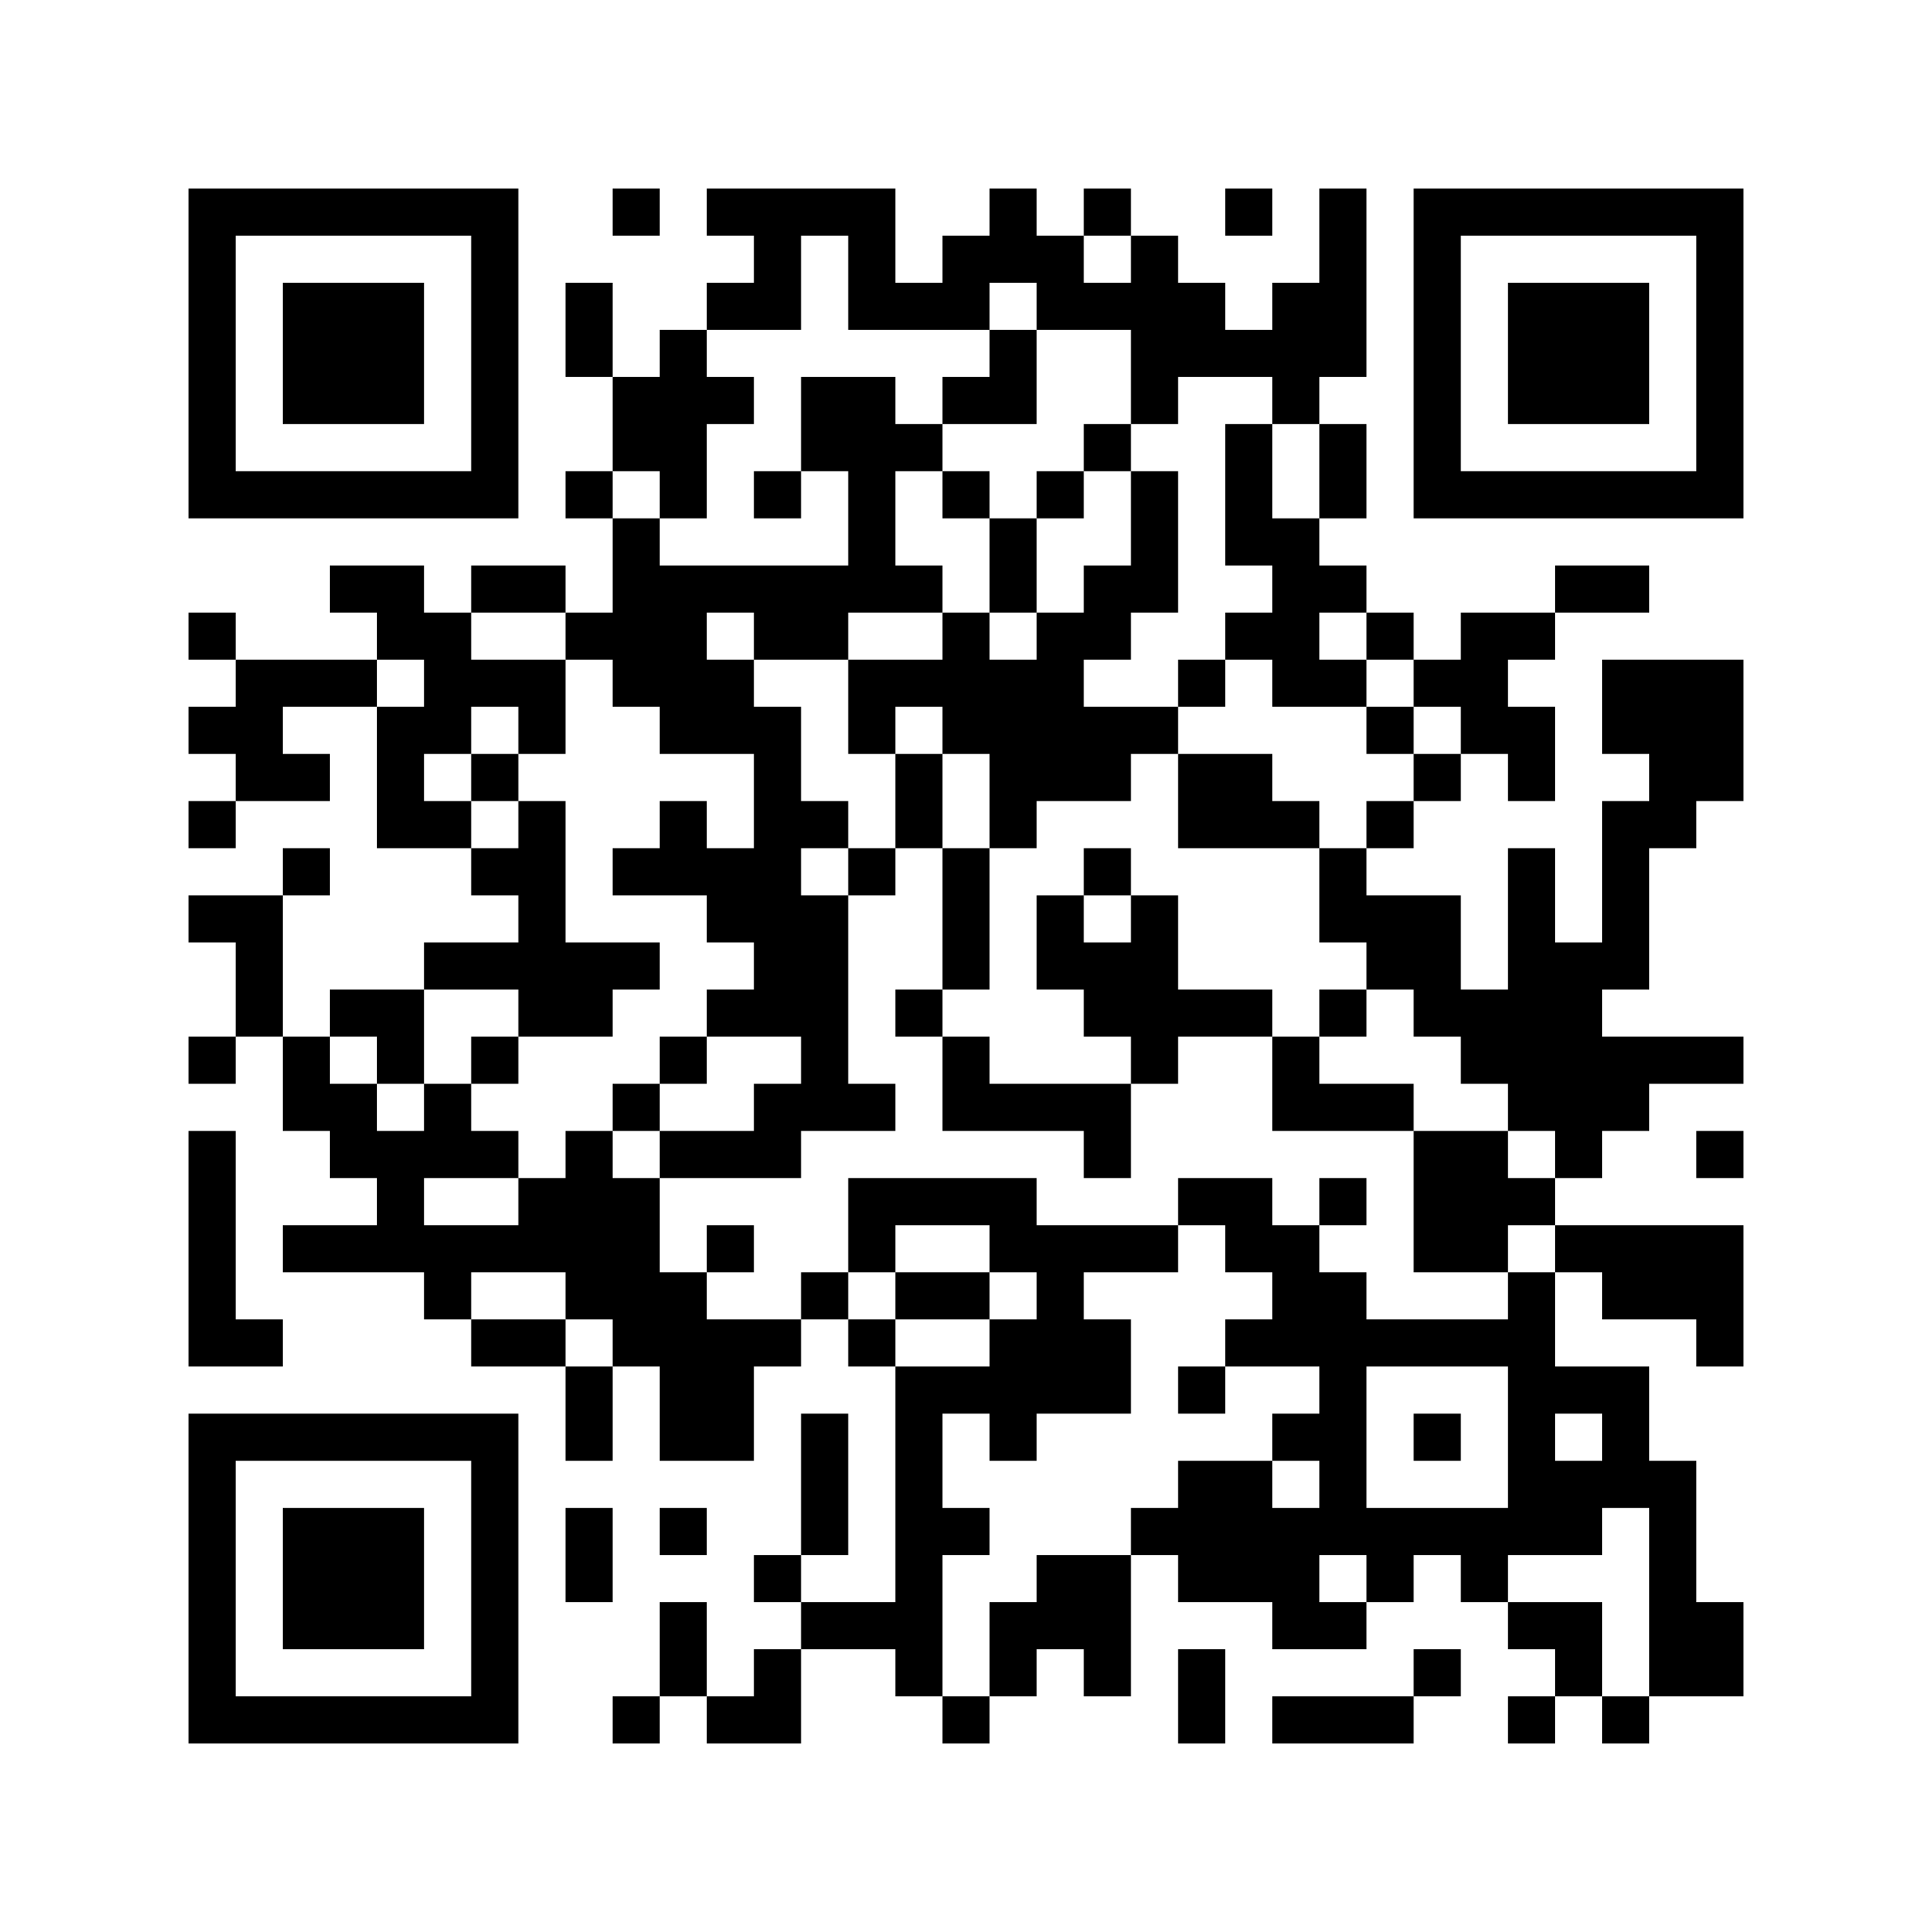
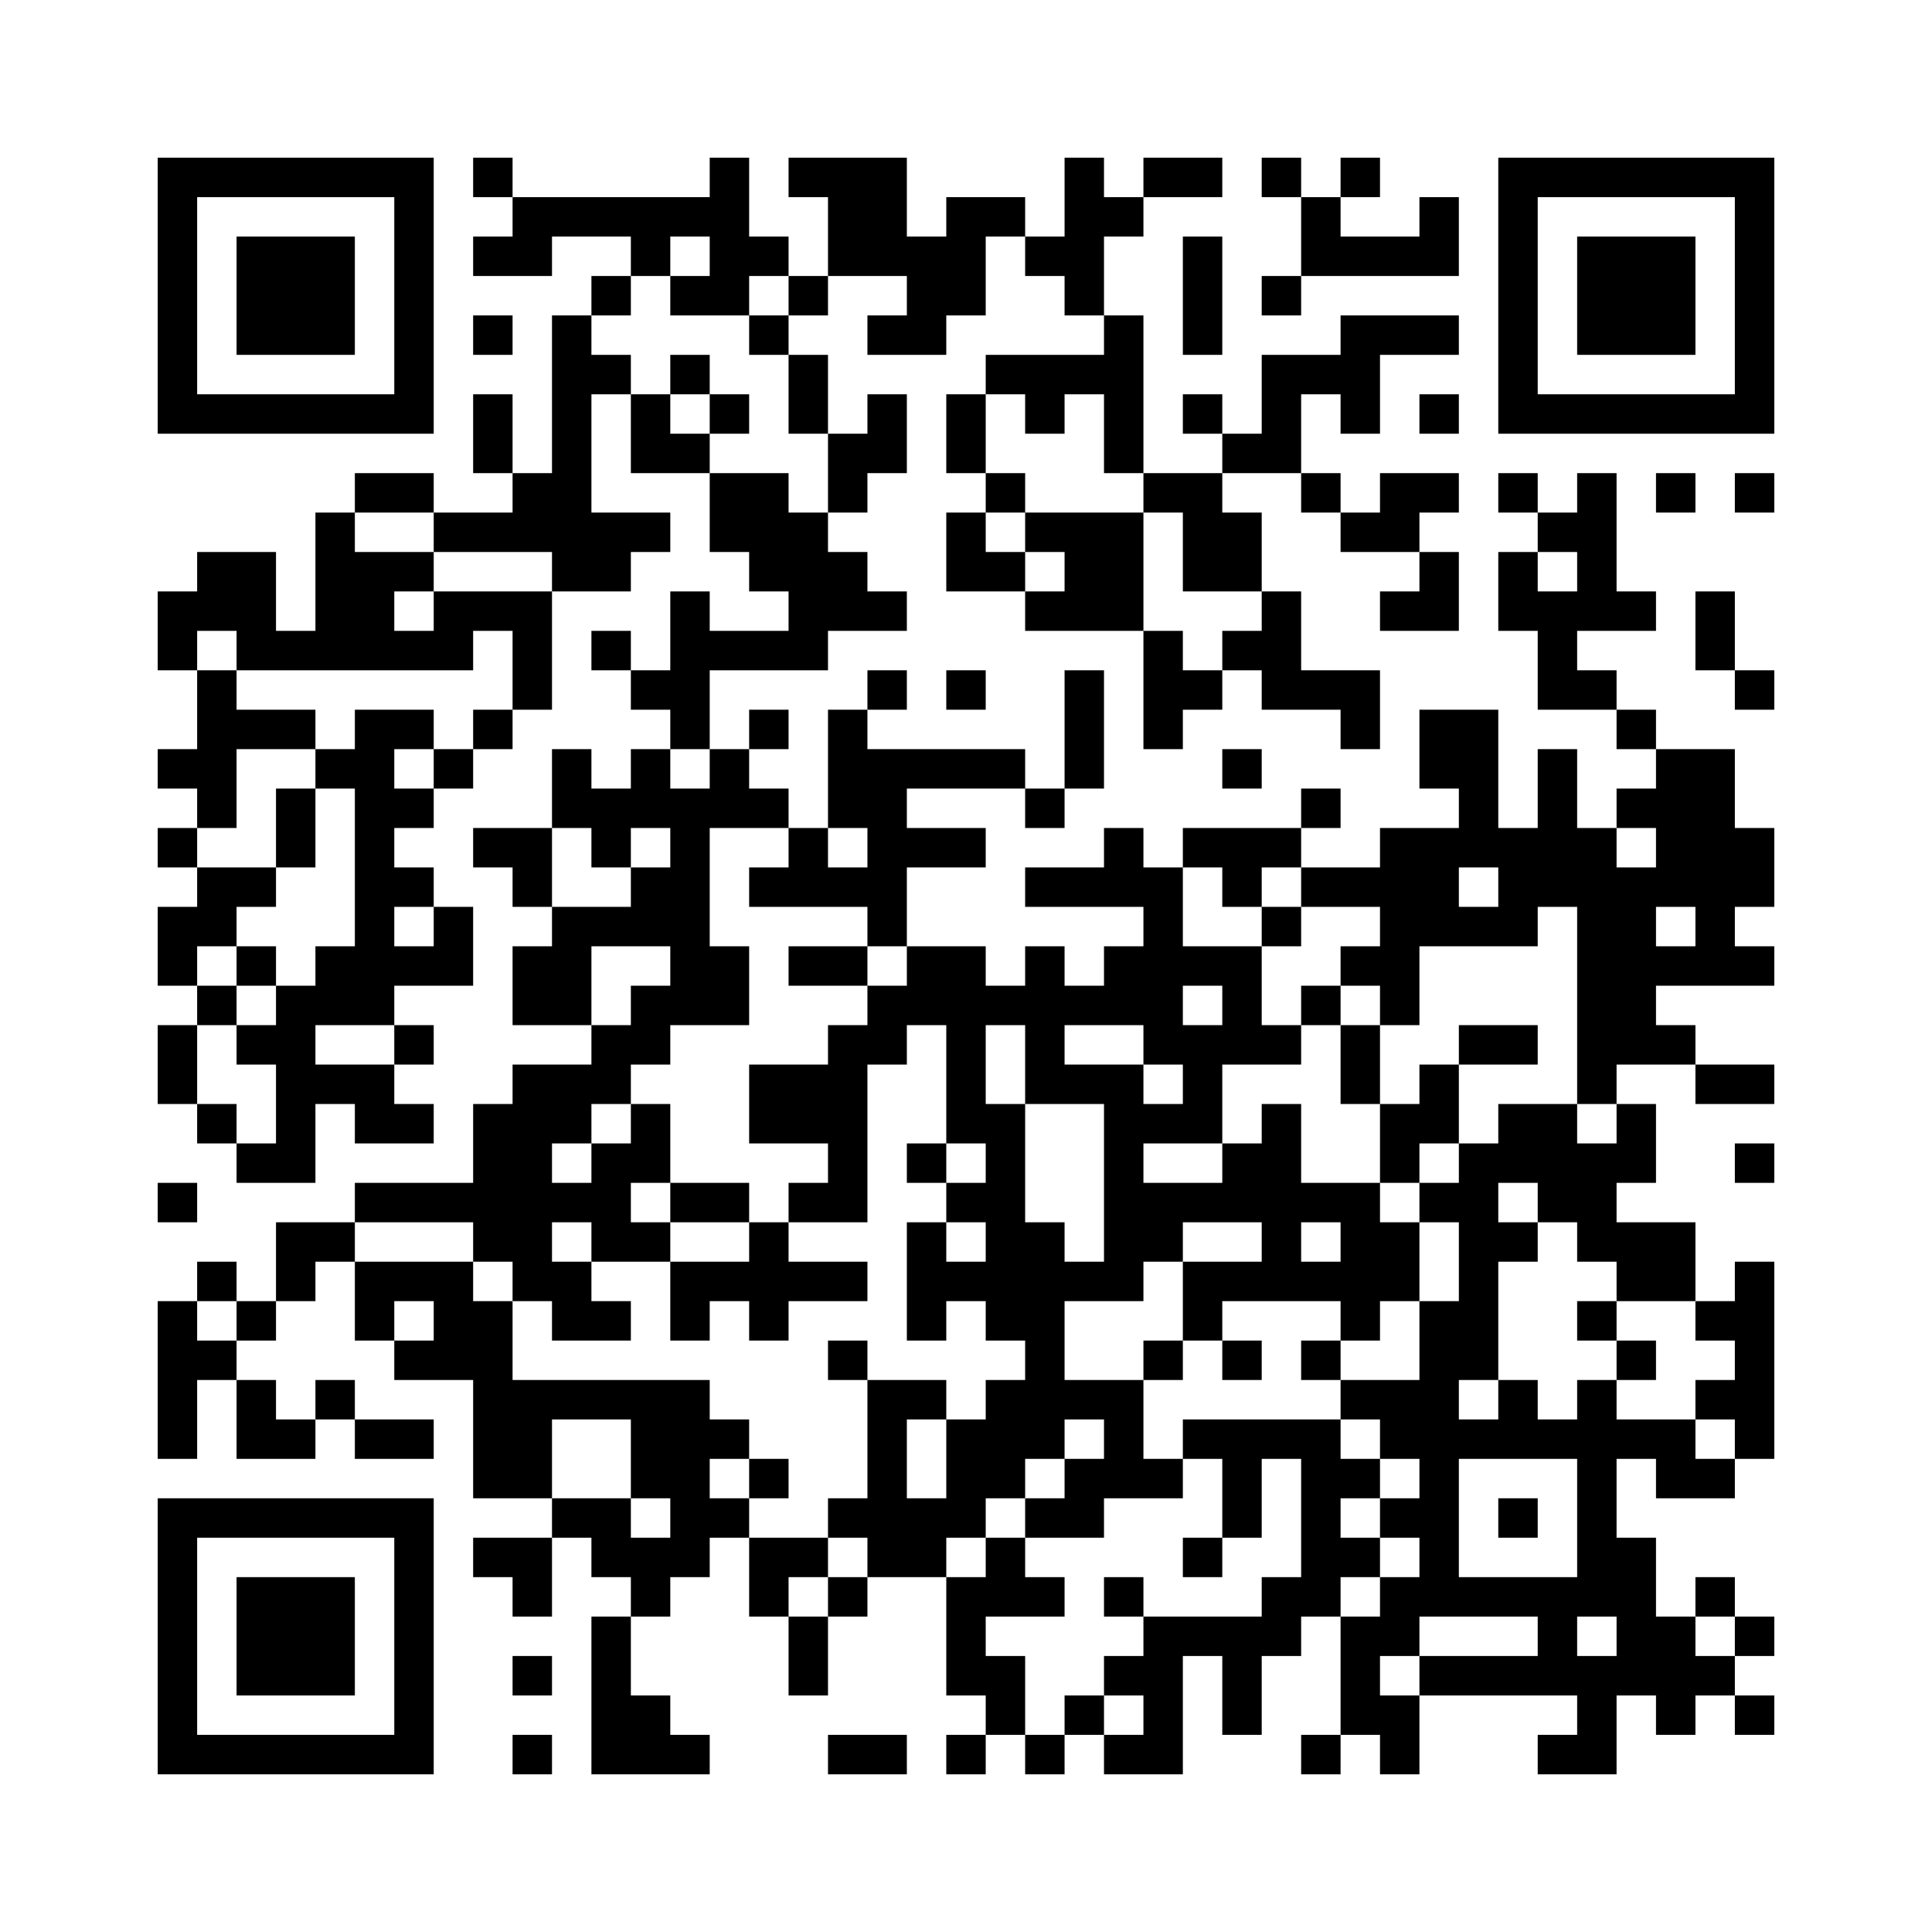
- <svg xmlns="http://www.w3.org/2000/svg" width="820" height="820" class="segno">
-   <path transform="scale(20)" class="qrline" stroke="#000" d="M4 4.5h7m2 0h1m1 0h4m2 0h1m1 0h1m2 0h1m1 0h1m1 0h7m-33 1h1m5 0h1m5 0h1m1 0h1m1 0h3m1 0h1m3 0h1m1 0h1m5 0h1m-33 1h1m1 0h3m1 0h1m1 0h1m2 0h2m1 0h3m1 0h4m1 0h2m1 0h1m1 0h3m1 0h1m-33 1h1m1 0h3m1 0h1m1 0h1m1 0h1m6 0h1m2 0h5m1 0h1m1 0h3m1 0h1m-33 1h1m1 0h3m1 0h1m2 0h3m1 0h2m1 0h2m2 0h1m2 0h1m2 0h1m1 0h3m1 0h1m-33 1h1m5 0h1m2 0h2m2 0h3m3 0h1m2 0h1m1 0h1m1 0h1m5 0h1m-33 1h7m1 0h1m1 0h1m1 0h1m1 0h1m1 0h1m1 0h1m1 0h1m1 0h1m1 0h1m1 0h7m-24 1h1m4 0h1m2 0h1m2 0h1m1 0h2m-21 1h2m1 0h2m1 0h7m1 0h1m1 0h2m2 0h2m4 0h2m-31 1h1m3 0h2m2 0h3m1 0h2m2 0h1m1 0h2m2 0h2m1 0h1m1 0h2m-28 1h3m1 0h3m1 0h3m2 0h5m2 0h1m1 0h2m1 0h2m2 0h3m-33 1h2m2 0h2m1 0h1m2 0h3m1 0h1m1 0h5m4 0h1m1 0h2m1 0h3m-32 1h2m1 0h1m1 0h1m5 0h1m2 0h1m1 0h3m1 0h2m3 0h1m1 0h1m2 0h2m-33 1h1m3 0h2m1 0h1m2 0h1m1 0h2m1 0h1m1 0h1m3 0h3m1 0h1m4 0h2m-30 1h1m3 0h2m1 0h4m1 0h1m1 0h1m2 0h1m4 0h1m3 0h1m1 0h1m-31 1h2m5 0h1m3 0h3m2 0h1m1 0h1m1 0h1m3 0h3m1 0h1m1 0h1m-30 1h1m3 0h5m2 0h2m2 0h1m1 0h3m4 0h2m1 0h3m-30 1h1m1 0h2m2 0h2m2 0h3m1 0h1m3 0h4m1 0h1m1 0h4m-30 1h1m1 0h1m1 0h1m1 0h1m3 0h1m2 0h1m2 0h1m3 0h1m2 0h1m3 0h6m-31 1h2m1 0h1m3 0h1m2 0h3m1 0h4m3 0h3m2 0h3m-31 1h1m2 0h4m1 0h1m1 0h3m6 0h1m6 0h2m1 0h1m2 0h1m-33 1h1m3 0h1m2 0h3m4 0h4m3 0h2m1 0h1m1 0h3m-29 1h1m1 0h8m1 0h1m2 0h1m2 0h4m1 0h2m2 0h2m1 0h4m-33 1h1m4 0h1m2 0h3m2 0h1m1 0h2m1 0h1m4 0h2m3 0h1m1 0h3m-33 1h2m4 0h2m1 0h4m1 0h1m2 0h3m2 0h7m3 0h1m-25 1h1m1 0h2m3 0h5m1 0h1m2 0h1m3 0h3m-31 1h7m1 0h1m1 0h2m1 0h1m1 0h1m1 0h1m5 0h2m1 0h1m1 0h1m1 0h1m-31 1h1m5 0h1m6 0h1m1 0h1m5 0h2m1 0h1m3 0h4m-32 1h1m1 0h3m1 0h1m1 0h1m1 0h1m2 0h1m1 0h2m3 0h10m1 0h1m-32 1h1m1 0h3m1 0h1m1 0h1m3 0h1m2 0h1m2 0h2m1 0h3m1 0h1m1 0h1m3 0h1m-32 1h1m1 0h3m1 0h1m3 0h1m2 0h3m1 0h3m3 0h2m3 0h2m1 0h2m-33 1h1m5 0h1m3 0h1m1 0h1m2 0h1m1 0h1m1 0h1m1 0h1m4 0h1m2 0h1m1 0h2m-33 1h7m2 0h1m1 0h2m3 0h1m4 0h1m1 0h3m2 0h1m1 0h1" />
+ <svg xmlns="http://www.w3.org/2000/svg" width="980" height="980" class="segno">
+   <path transform="scale(20)" class="qrline" stroke="#000" d="M4 4.5h7m1 0h1m5 0h1m1 0h3m4 0h1m1 0h2m1 0h1m1 0h1m3 0h7m-41 1h1m5 0h1m2 0h6m2 0h2m1 0h2m1 0h2m4 0h1m2 0h1m1 0h1m5 0h1m-41 1h1m1 0h3m1 0h1m1 0h2m2 0h1m1 0h2m1 0h4m1 0h2m2 0h1m2 0h4m1 0h1m1 0h3m1 0h1m-41 1h1m1 0h3m1 0h1m4 0h1m1 0h2m1 0h1m2 0h2m2 0h1m2 0h1m1 0h1m5 0h1m1 0h3m1 0h1m-41 1h1m1 0h3m1 0h1m1 0h1m1 0h1m4 0h1m2 0h2m4 0h1m1 0h1m3 0h3m1 0h1m1 0h3m1 0h1m-41 1h1m5 0h1m3 0h2m1 0h1m2 0h1m4 0h4m3 0h3m3 0h1m5 0h1m-41 1h7m1 0h1m1 0h1m1 0h1m1 0h1m1 0h1m1 0h1m1 0h1m1 0h1m1 0h1m1 0h1m1 0h1m1 0h1m1 0h1m1 0h7m-33 1h1m1 0h1m1 0h2m3 0h2m1 0h1m3 0h1m2 0h2m-24 1h2m2 0h2m3 0h2m1 0h1m3 0h1m3 0h2m2 0h1m1 0h2m1 0h1m1 0h1m1 0h1m1 0h1m-37 1h1m2 0h6m1 0h3m3 0h1m1 0h3m1 0h2m2 0h2m3 0h2m-36 1h2m1 0h3m3 0h2m3 0h3m2 0h2m1 0h2m1 0h2m4 0h1m1 0h1m1 0h1m-37 1h3m1 0h2m1 0h3m3 0h1m2 0h3m3 0h3m3 0h1m2 0h2m1 0h4m1 0h1m-40 1h1m1 0h6m1 0h1m1 0h1m1 0h4m8 0h1m1 0h2m6 0h1m3 0h1m-39 1h1m7 0h1m2 0h2m4 0h1m1 0h1m2 0h1m1 0h2m1 0h3m4 0h2m3 0h1m-40 1h3m1 0h2m1 0h1m4 0h1m1 0h1m1 0h1m5 0h1m1 0h1m4 0h1m1 0h2m3 0h1m-38 1h2m2 0h2m1 0h1m2 0h1m1 0h1m1 0h1m2 0h5m1 0h1m3 0h1m4 0h2m1 0h1m2 0h2m-39 1h1m1 0h1m1 0h2m3 0h6m1 0h2m3 0h1m6 0h1m3 0h1m1 0h1m1 0h3m-40 1h1m2 0h1m1 0h1m2 0h2m1 0h1m1 0h1m2 0h1m1 0h3m3 0h1m1 0h3m2 0h6m1 0h3m-40 1h2m2 0h2m2 0h1m2 0h2m1 0h4m3 0h4m1 0h1m1 0h4m1 0h7m-41 1h2m3 0h1m1 0h1m2 0h4m4 0h1m6 0h1m2 0h1m2 0h4m1 0h2m1 0h1m-40 1h1m1 0h1m1 0h4m1 0h2m2 0h2m1 0h2m1 0h2m1 0h1m1 0h4m2 0h2m4 0h5m-40 1h1m1 0h3m3 0h2m1 0h3m3 0h8m1 0h1m1 0h1m1 0h1m4 0h2m-38 1h1m1 0h2m2 0h1m4 0h2m4 0h2m1 0h1m1 0h1m2 0h4m1 0h1m2 0h2m1 0h3m-39 1h1m2 0h3m3 0h3m3 0h3m2 0h1m1 0h3m1 0h1m3 0h1m1 0h1m3 0h1m2 0h2m-40 1h1m1 0h1m1 0h2m1 0h3m1 0h1m2 0h3m2 0h2m2 0h3m1 0h1m2 0h2m1 0h2m1 0h1m-36 1h2m4 0h2m1 0h2m4 0h1m1 0h1m1 0h1m2 0h1m2 0h2m2 0h1m1 0h5m2 0h1m-41 1h1m4 0h7m1 0h2m1 0h2m2 0h2m2 0h7m1 0h2m1 0h2m-34 1h2m3 0h2m1 0h2m2 0h1m3 0h1m1 0h2m1 0h2m2 0h1m1 0h2m1 0h2m1 0h3m-38 1h1m1 0h1m1 0h3m1 0h2m2 0h5m1 0h6m1 0h6m1 0h1m3 0h2m1 0h1m-41 1h1m1 0h1m2 0h1m1 0h2m1 0h2m1 0h1m1 0h1m3 0h1m1 0h2m3 0h1m3 0h1m1 0h2m2 0h1m2 0h2m-41 1h2m4 0h3m8 0h1m4 0h1m2 0h1m1 0h1m1 0h1m2 0h2m3 0h1m2 0h1m-41 1h1m1 0h1m1 0h1m3 0h6m4 0h2m1 0h4m5 0h3m1 0h1m1 0h1m2 0h2m-41 1h1m1 0h2m1 0h2m1 0h2m2 0h3m3 0h1m1 0h3m1 0h1m1 0h4m1 0h8m1 0h1m-33 1h2m2 0h2m1 0h1m2 0h1m1 0h2m1 0h3m1 0h1m1 0h2m1 0h1m3 0h1m1 0h2m-40 1h7m3 0h2m1 0h2m2 0h4m1 0h2m3 0h1m1 0h1m1 0h2m1 0h1m1 0h1m-37 1h1m5 0h1m1 0h2m1 0h3m1 0h2m1 0h2m1 0h1m4 0h1m2 0h2m1 0h1m3 0h2m-38 1h1m1 0h3m1 0h1m2 0h1m2 0h1m2 0h1m1 0h1m2 0h3m1 0h1m3 0h2m1 0h7m1 0h1m-40 1h1m1 0h3m1 0h1m4 0h1m4 0h1m3 0h1m4 0h4m1 0h2m3 0h1m1 0h2m1 0h1m-41 1h1m1 0h3m1 0h1m2 0h1m1 0h1m4 0h1m3 0h2m2 0h2m1 0h1m2 0h1m1 0h8m-40 1h1m5 0h1m4 0h2m8 0h1m1 0h1m1 0h1m1 0h1m2 0h2m4 0h1m1 0h1m1 0h1m-41 1h7m2 0h1m1 0h3m3 0h2m1 0h1m1 0h1m1 0h2m3 0h1m1 0h1m3 0h2" />
</svg>
